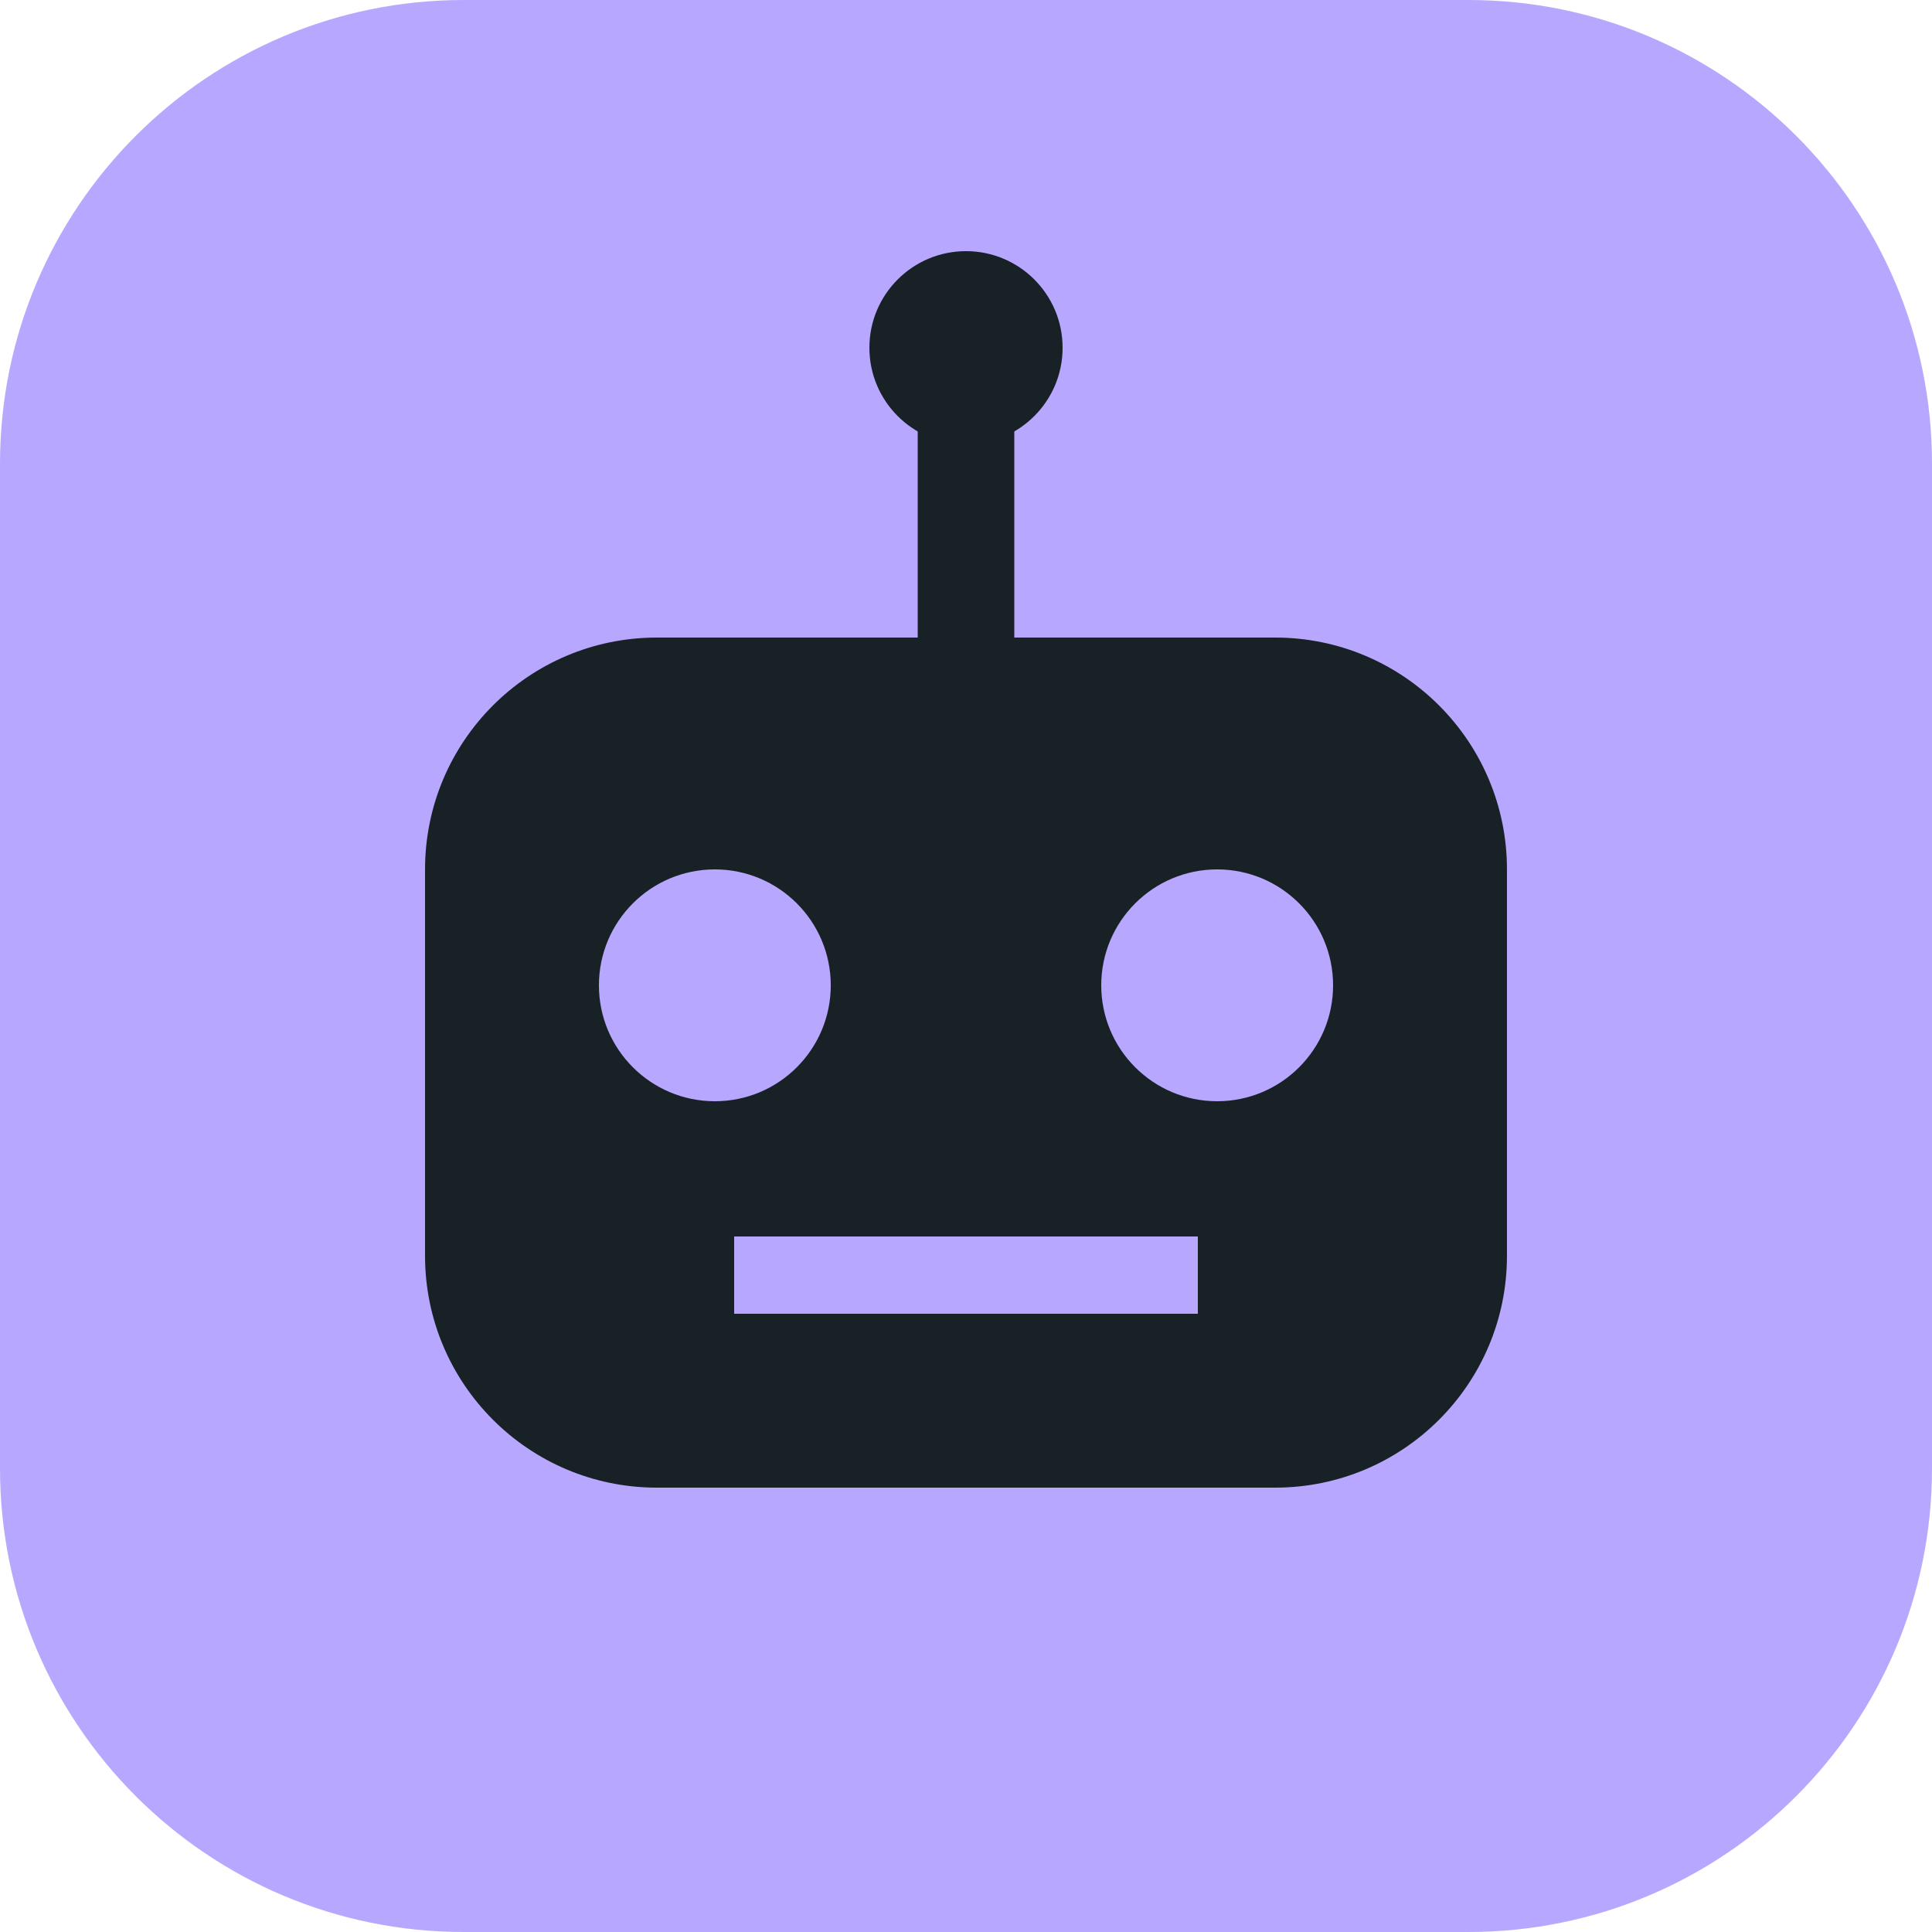
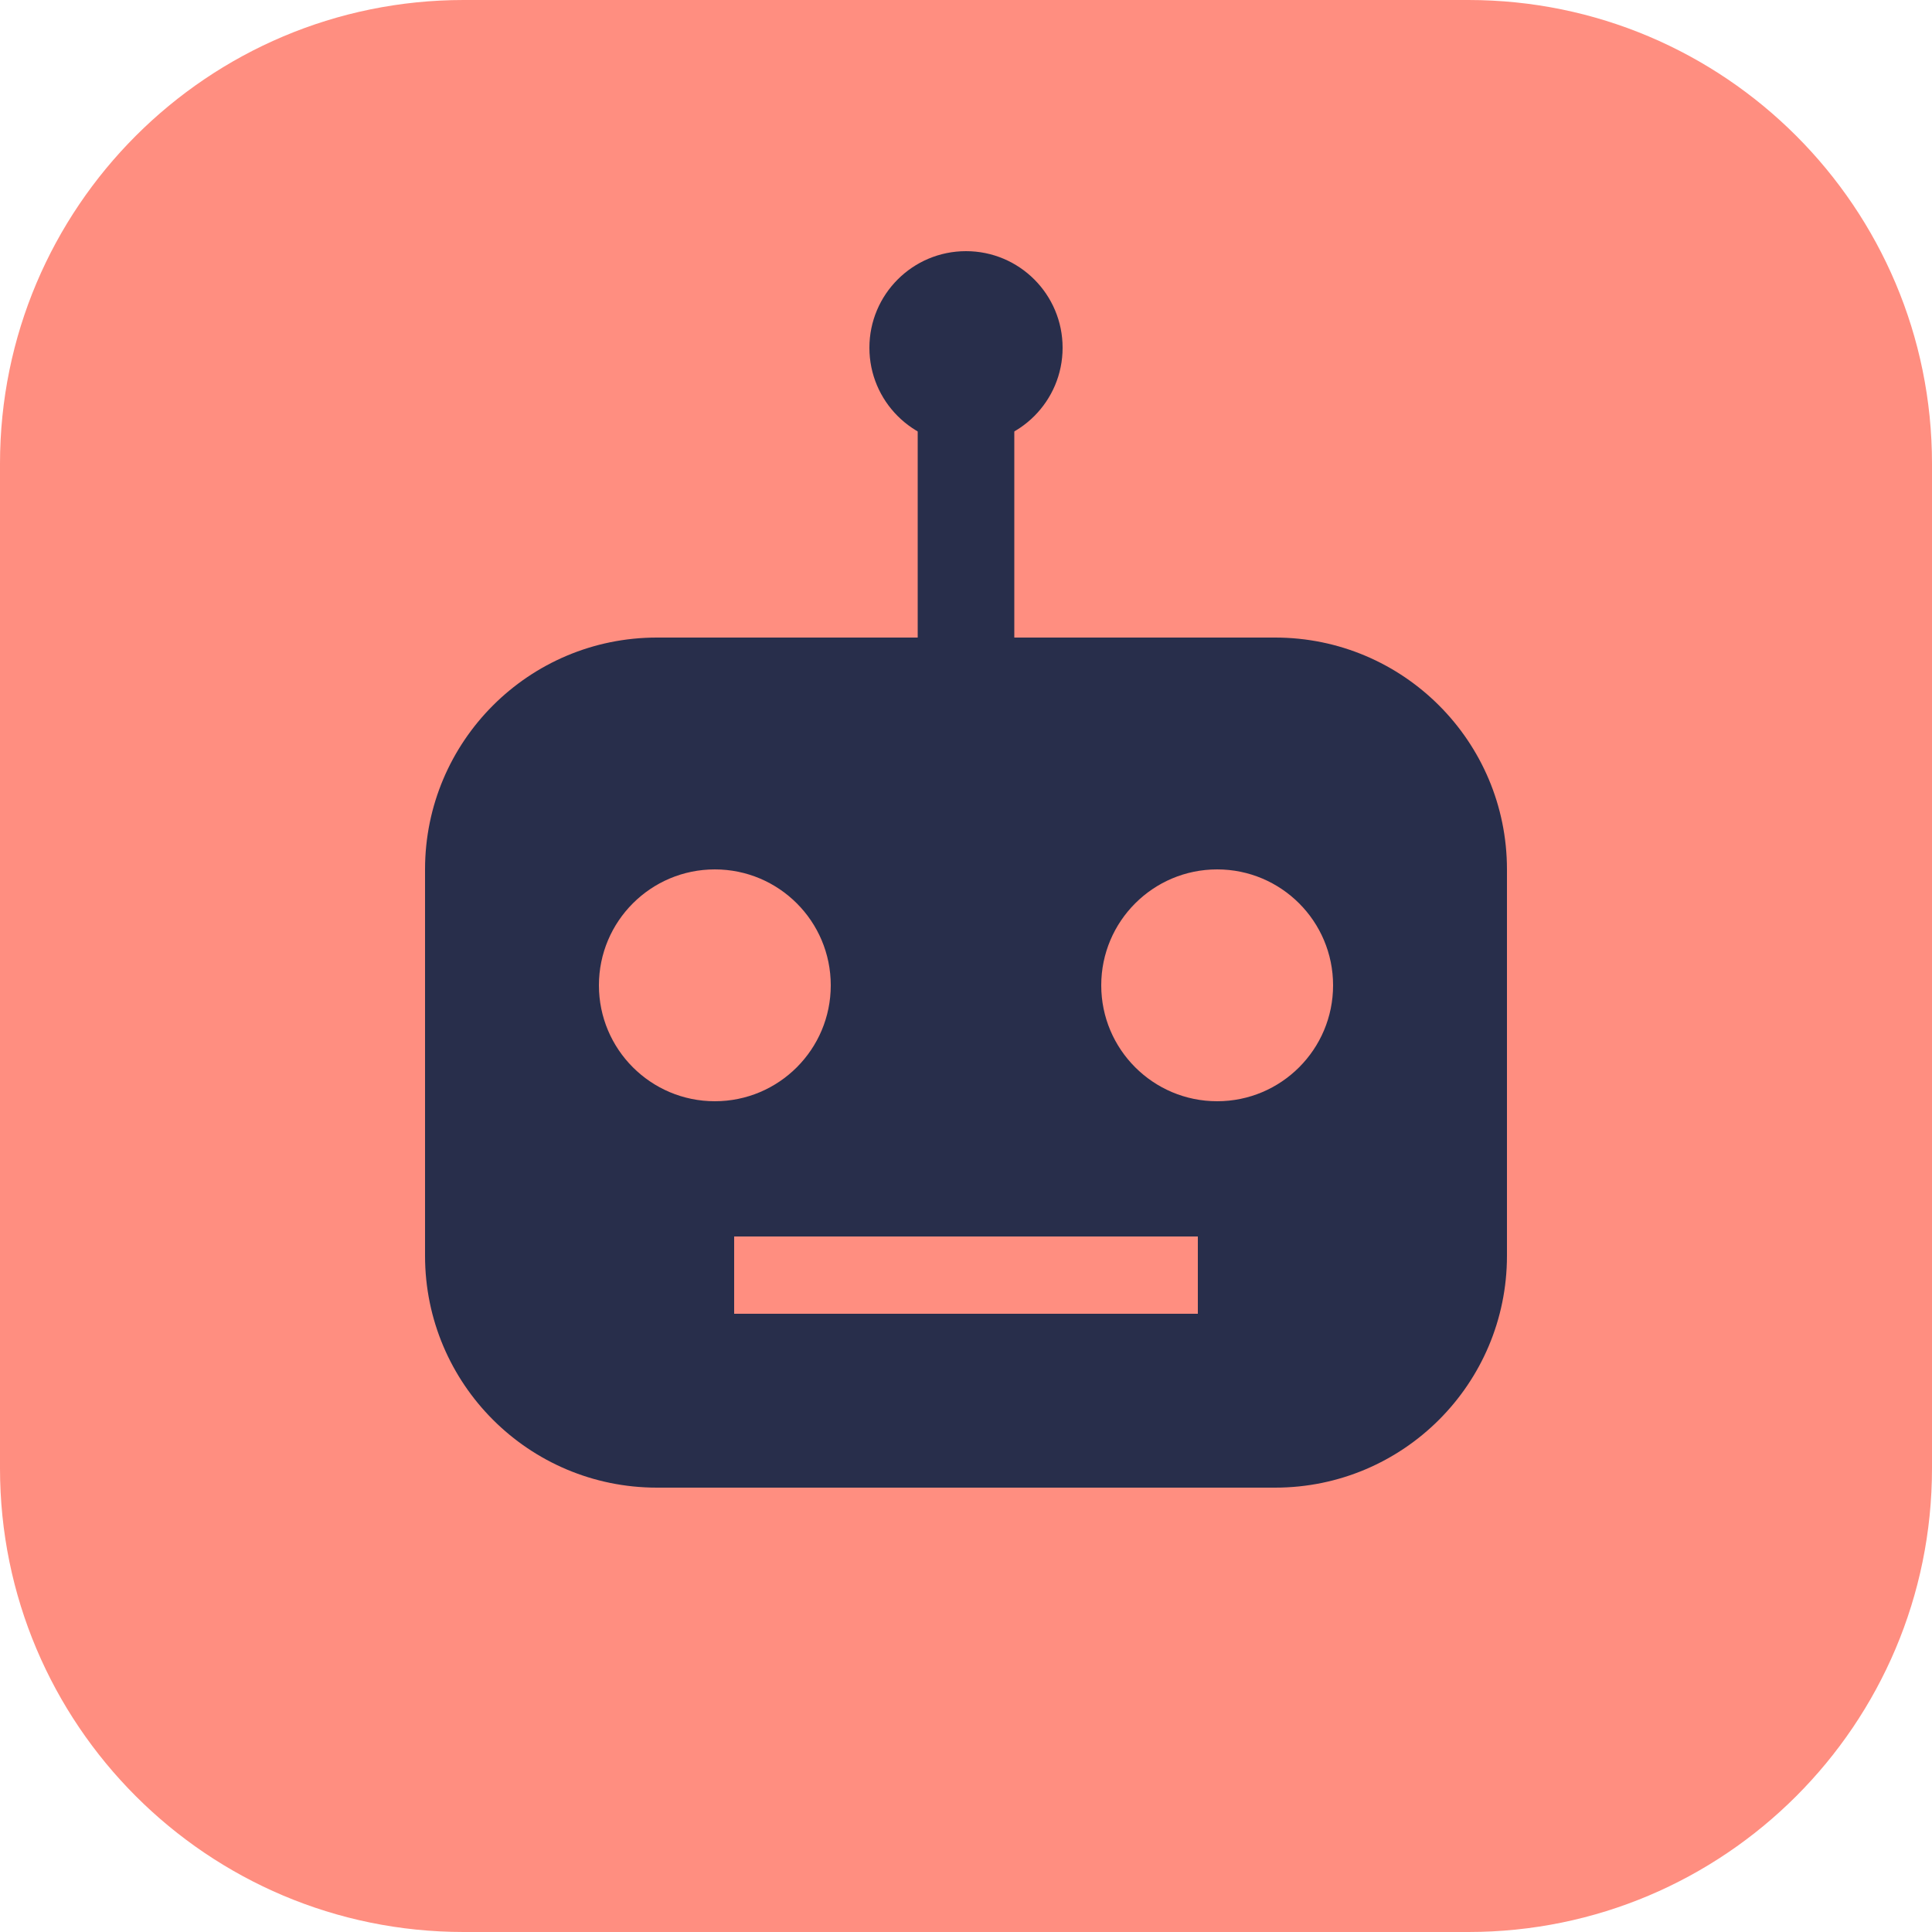
<svg xmlns="http://www.w3.org/2000/svg" viewBox="0 0 100 100">
-   <rect width="100" height="100" rx="24" fill="#b7a7ff" />
-   <path d="M50 20v15" stroke="#182125" stroke-width="5" />
-   <circle cx="50" cy="18" r="5" fill="#182125" />
-   <rect x="22" y="33" width="56" height="44" rx="12" fill="#182125" />
-   <circle cx="37" cy="51" r="6" fill="#b7a7ff" />
-   <circle cx="63" cy="51" r="6" fill="#b7a7ff" />
-   <path d="M38 66h24" stroke="#b7a7ff" stroke-width="4" />
+   <rect width="100" height="100" rx="24" fill="#ff8e80" />
+   <path d="M50 20v15" stroke="#282e4b" stroke-width="5" />
+   <circle cx="50" cy="18" r="5" fill="#282e4b" />
+   <rect x="22" y="33" width="56" height="44" rx="12" fill="#282e4b" />
+   <circle cx="37" cy="51" r="6" fill="#ff8e80" />
+   <circle cx="63" cy="51" r="6" fill="#ff8e80" />
+   <path d="M38 66h24" stroke="#ff8e80" stroke-width="4" />
</svg>
